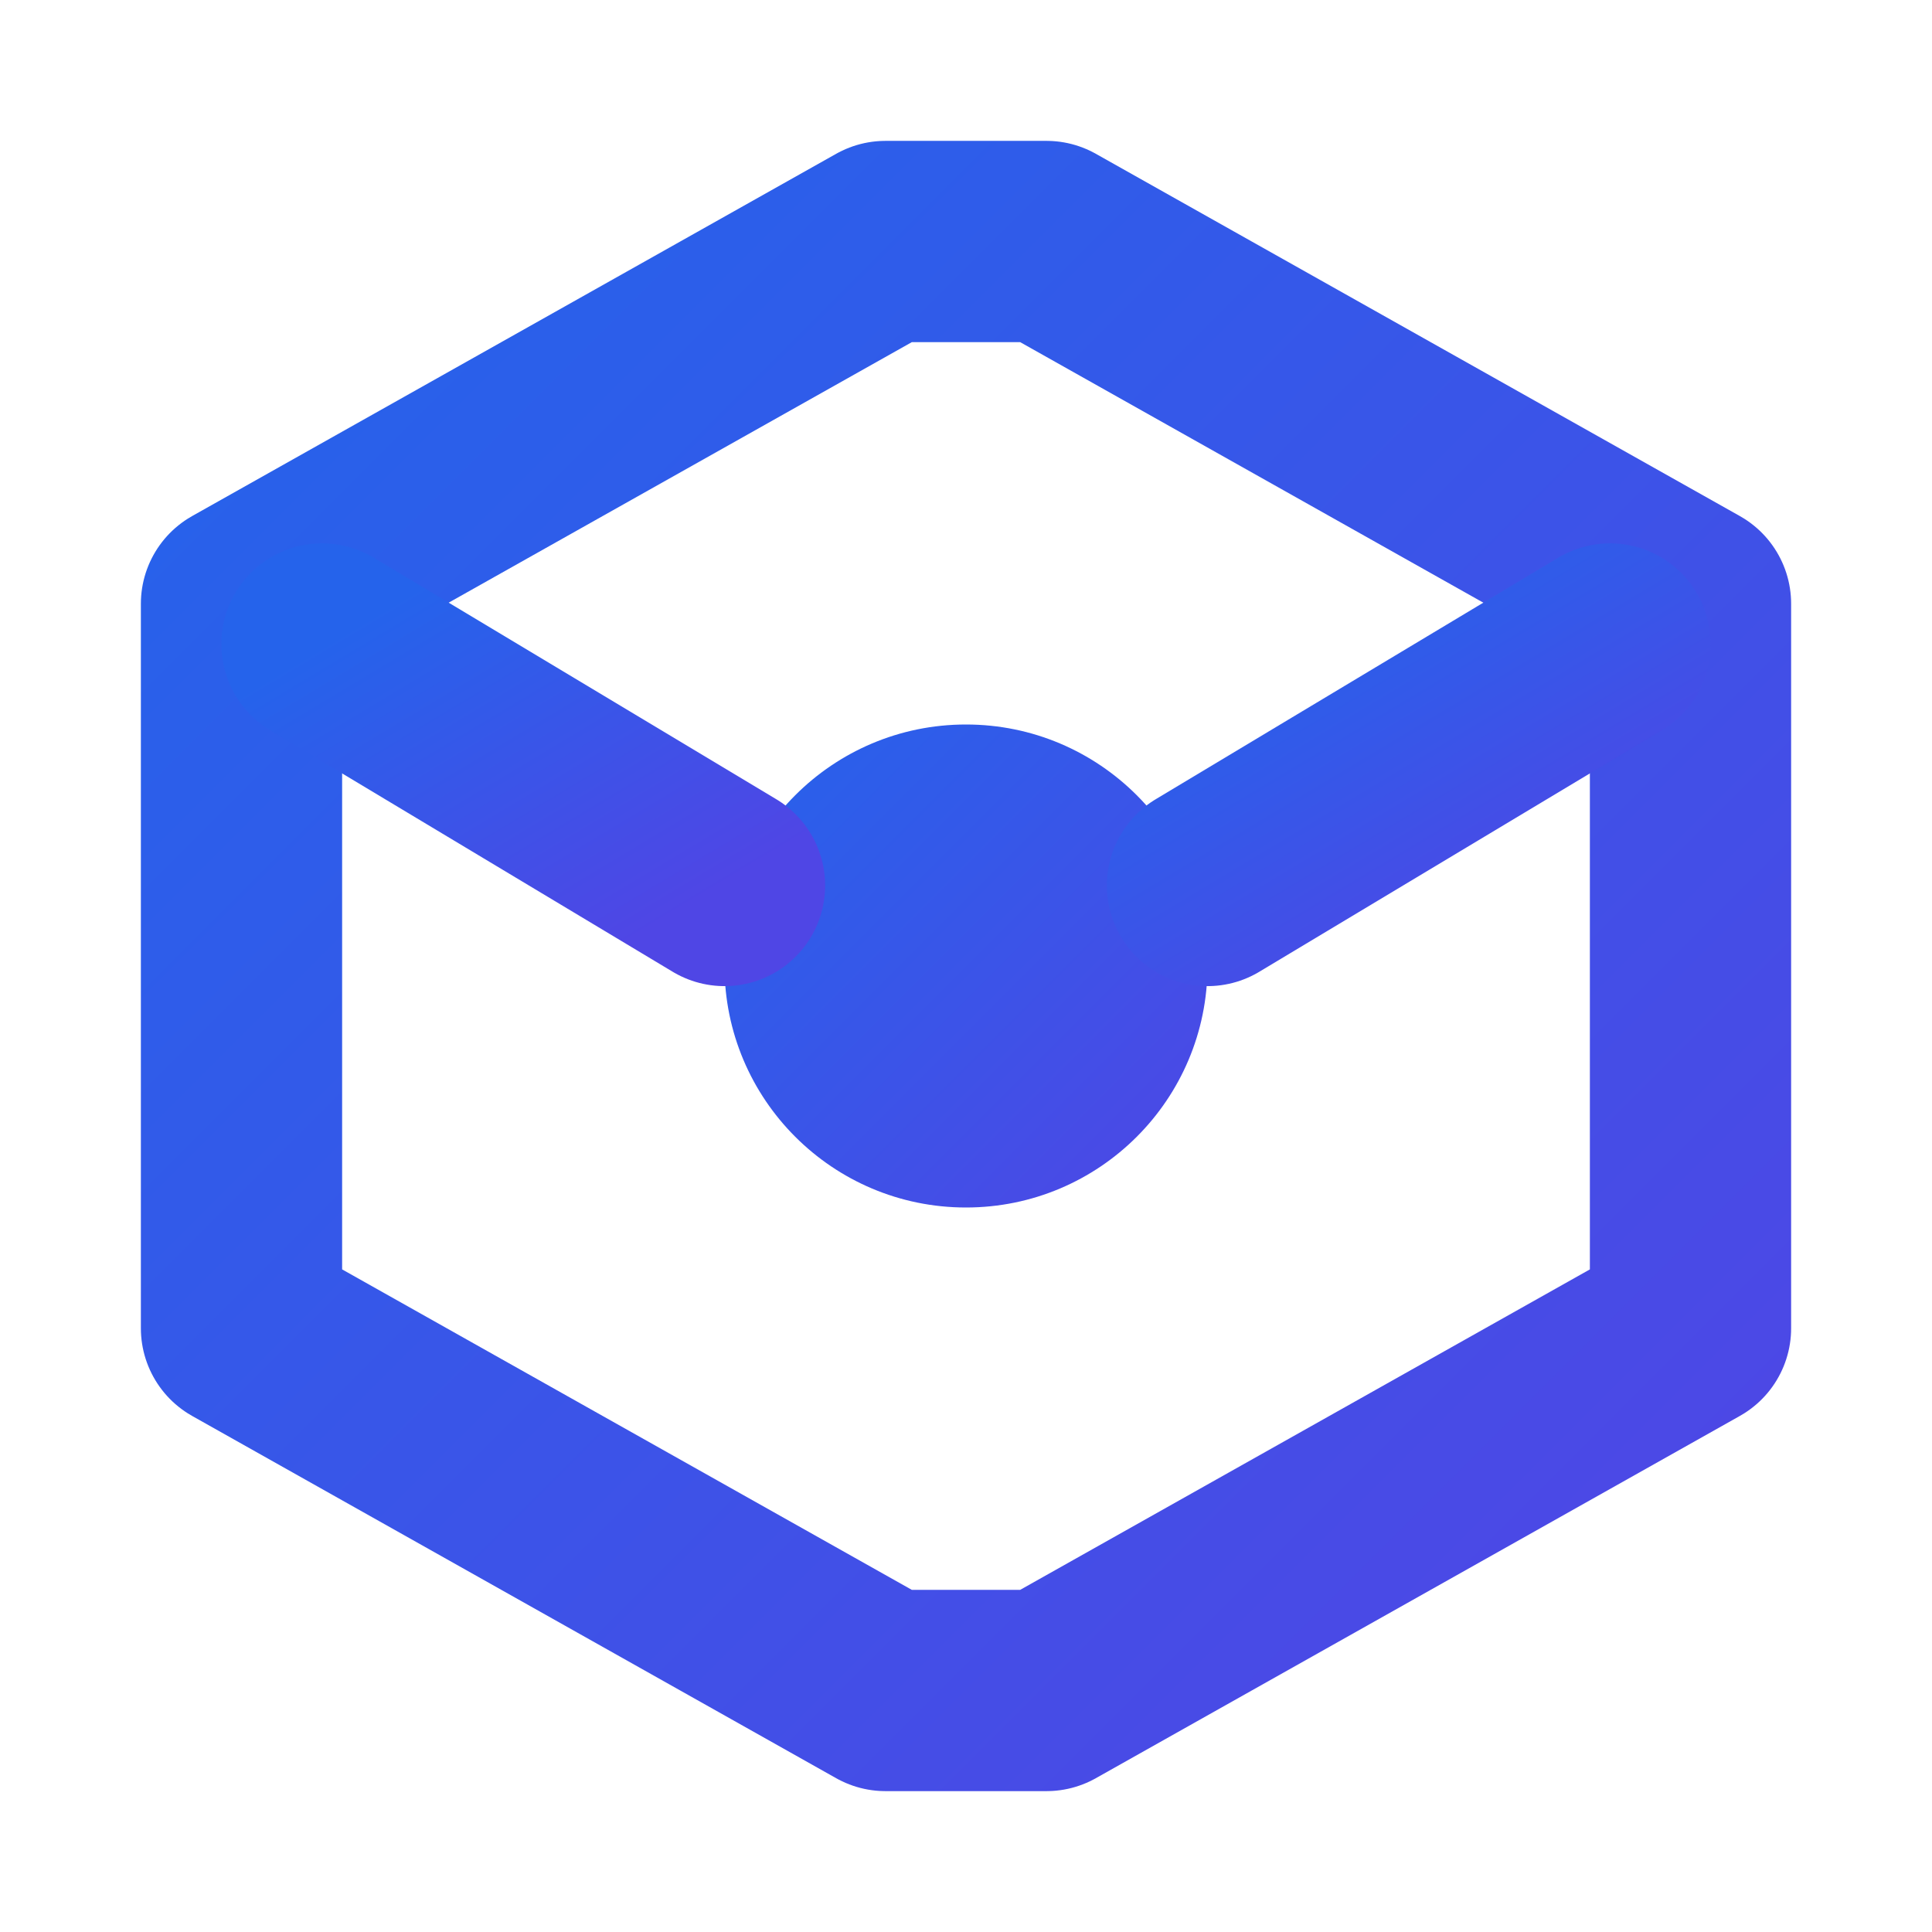
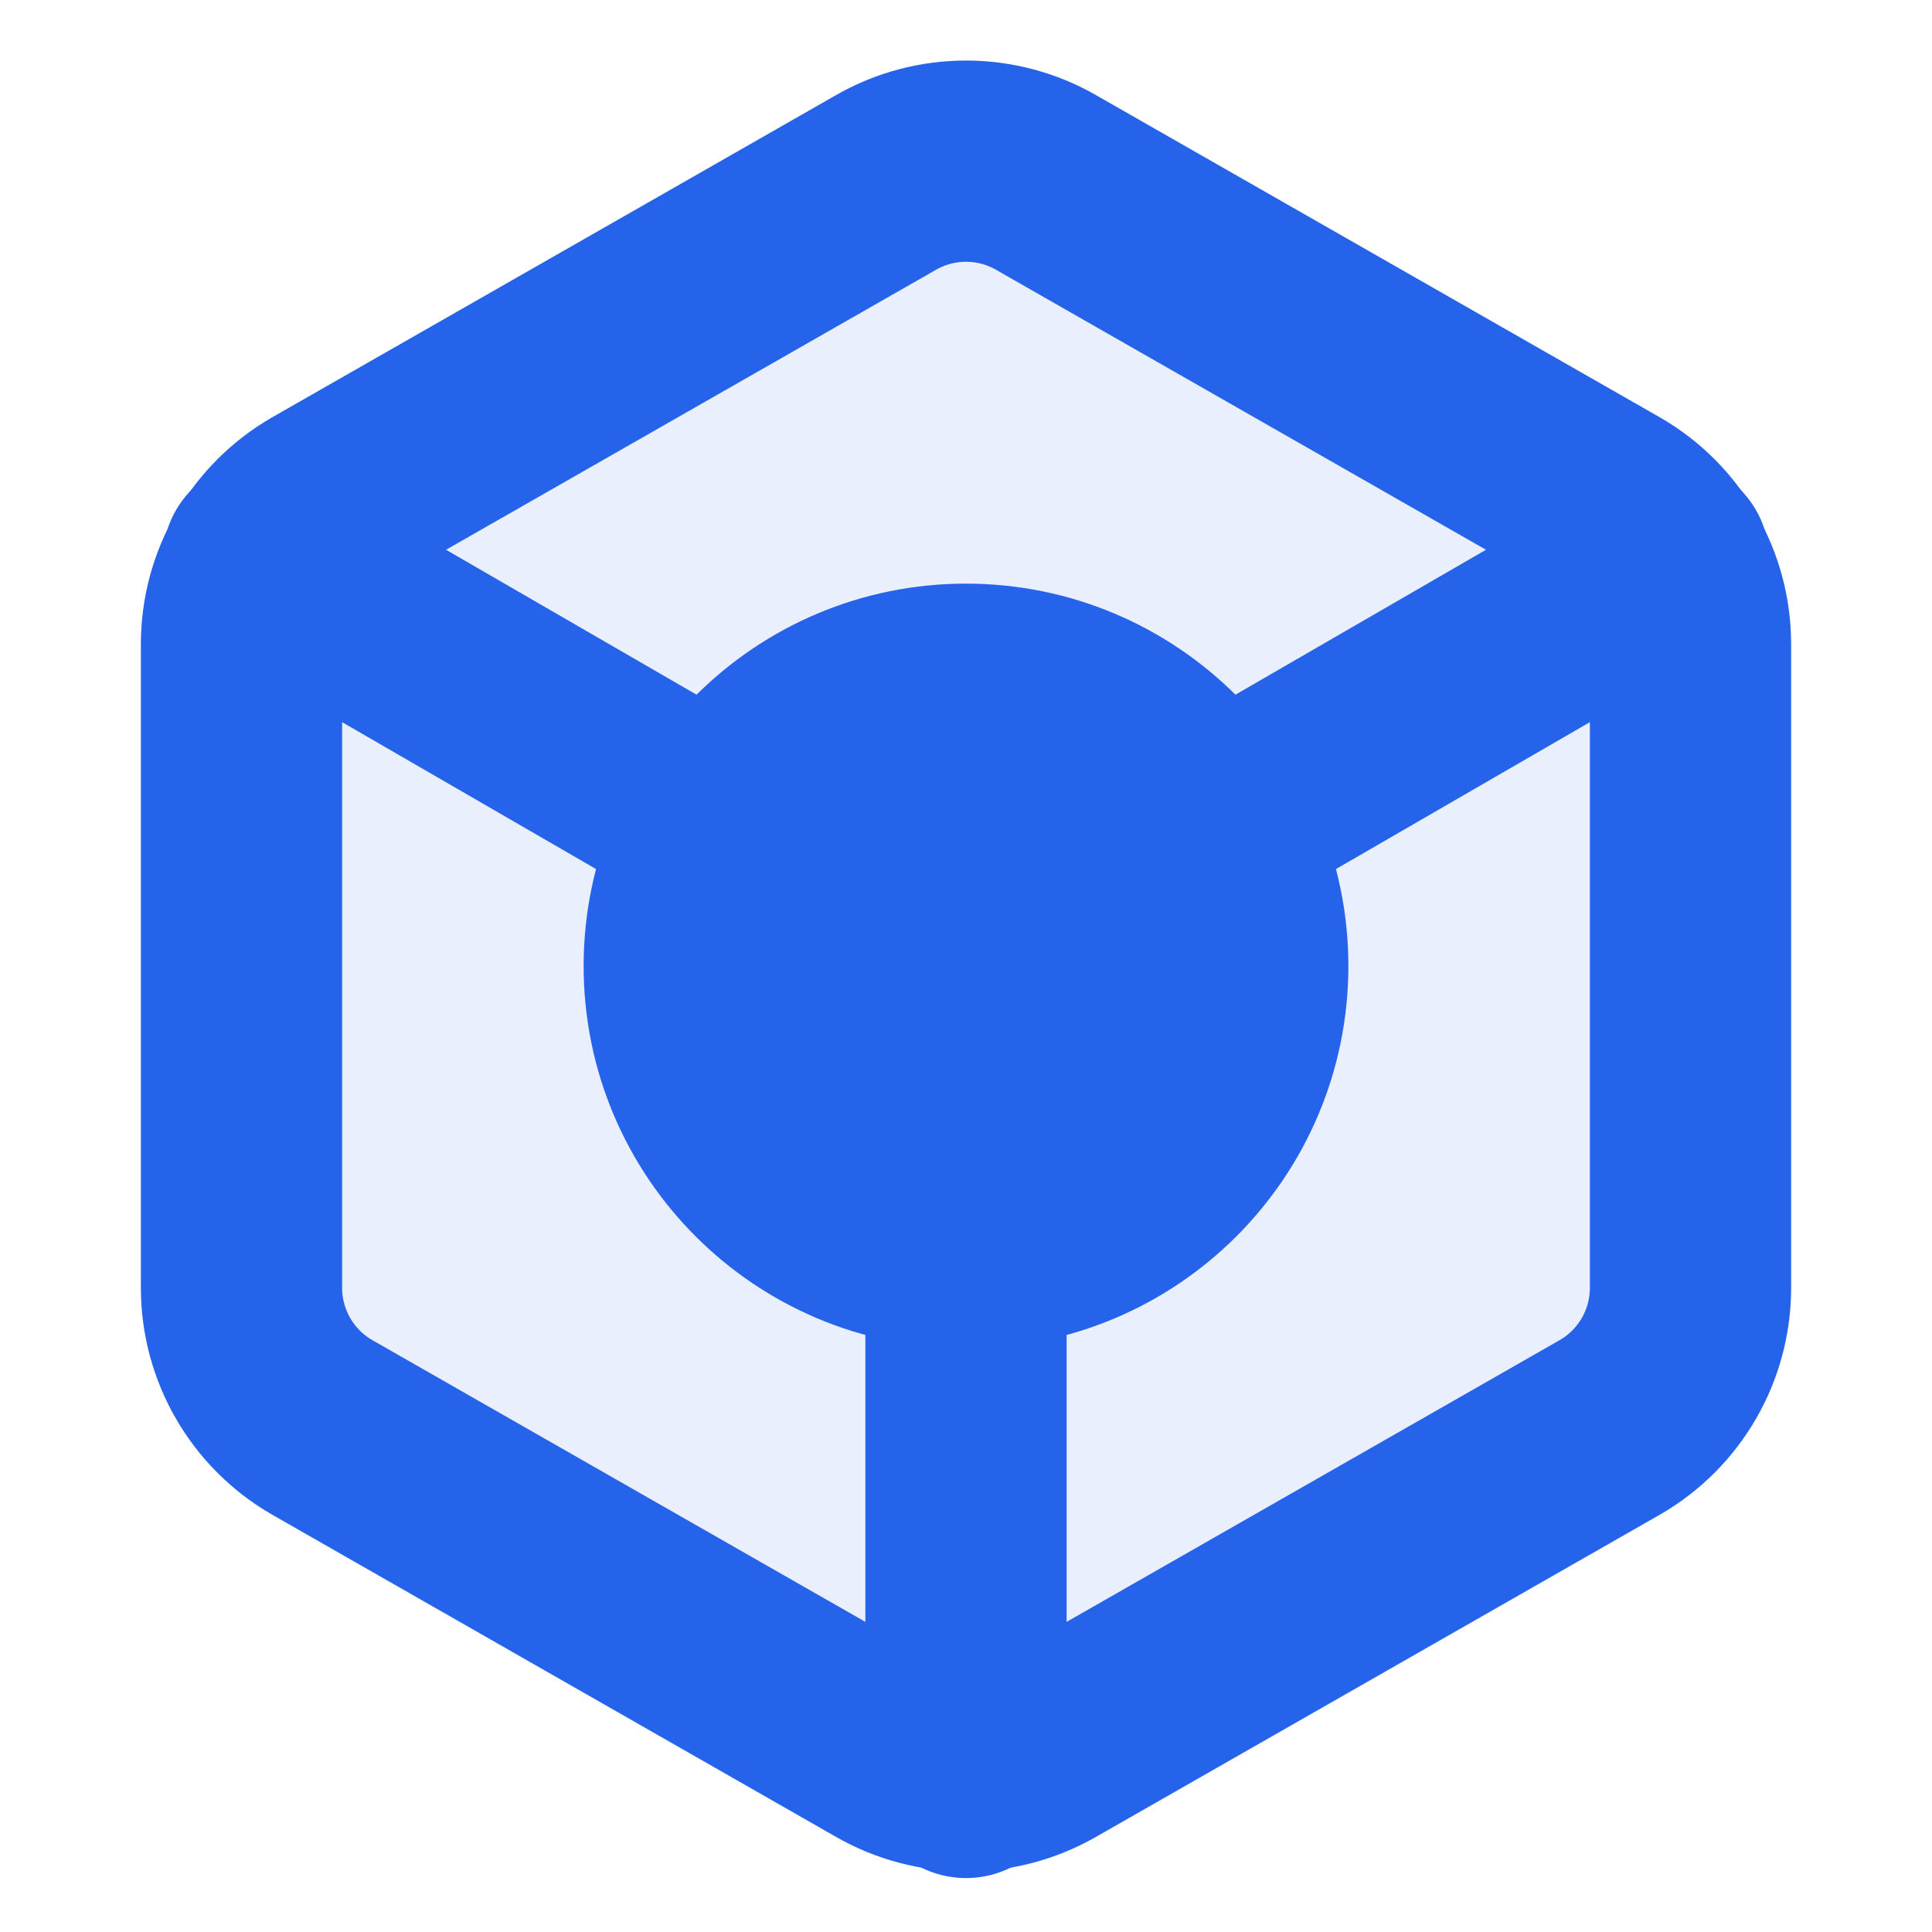
- <svg xmlns="http://www.w3.org/2000/svg" viewBox="0 0 24 24" fill="none" stroke="url(#blueGradient)" stroke-width="2.5" stroke-linecap="round" stroke-linejoin="round">
-   <defs>
-     <linearGradient id="blueGradient" x1="0%" y1="0%" x2="100%" y2="100%">
-       <stop offset="0%" stop-color="#2563EB" />
-       <stop offset="100%" stop-color="#4F46E5" />
-     </linearGradient>
-   </defs>
-   <circle cx="12" cy="12" r="3" fill="url(#blueGradient)" stroke="none" />
-   <path d="M21 7.5V16.5L13 21H11L3 16.5V7.5L11 3H13L21 7.5Z" />
-   <path d="M12 3v6" />
-   <path d="M4 8l5 3" />
-   <path d="M20 8l-5 3" />
+ <svg xmlns="http://www.w3.org/2000/svg" width="32" height="32" viewBox="0 0 24 24" fill="none" stroke="#2563eb" stroke-width="2.5" stroke-linecap="round" stroke-linejoin="round">
+   <path d="M21 16V8a2 2 0 0 0-1-1.73l-7-4a2 2 0 0 0-2 0l-7 4A2 2 0 0 0 3 8v8a2 2 0 0 0 1 1.73l7 4a2 2 0 0 0 2 0l7-4A2 2 0 0 0 21 16z" stroke="#2563eb" fill="rgba(37,99,235,0.1)" />
+   <polyline points="3.27 6.96 12 12.01 20.73 6.96" />
+   <line x1="12" y1="22.08" x2="12" y2="12" />
+   <circle cx="12" cy="12" r="3.5" fill="#2563eb" />
</svg>
